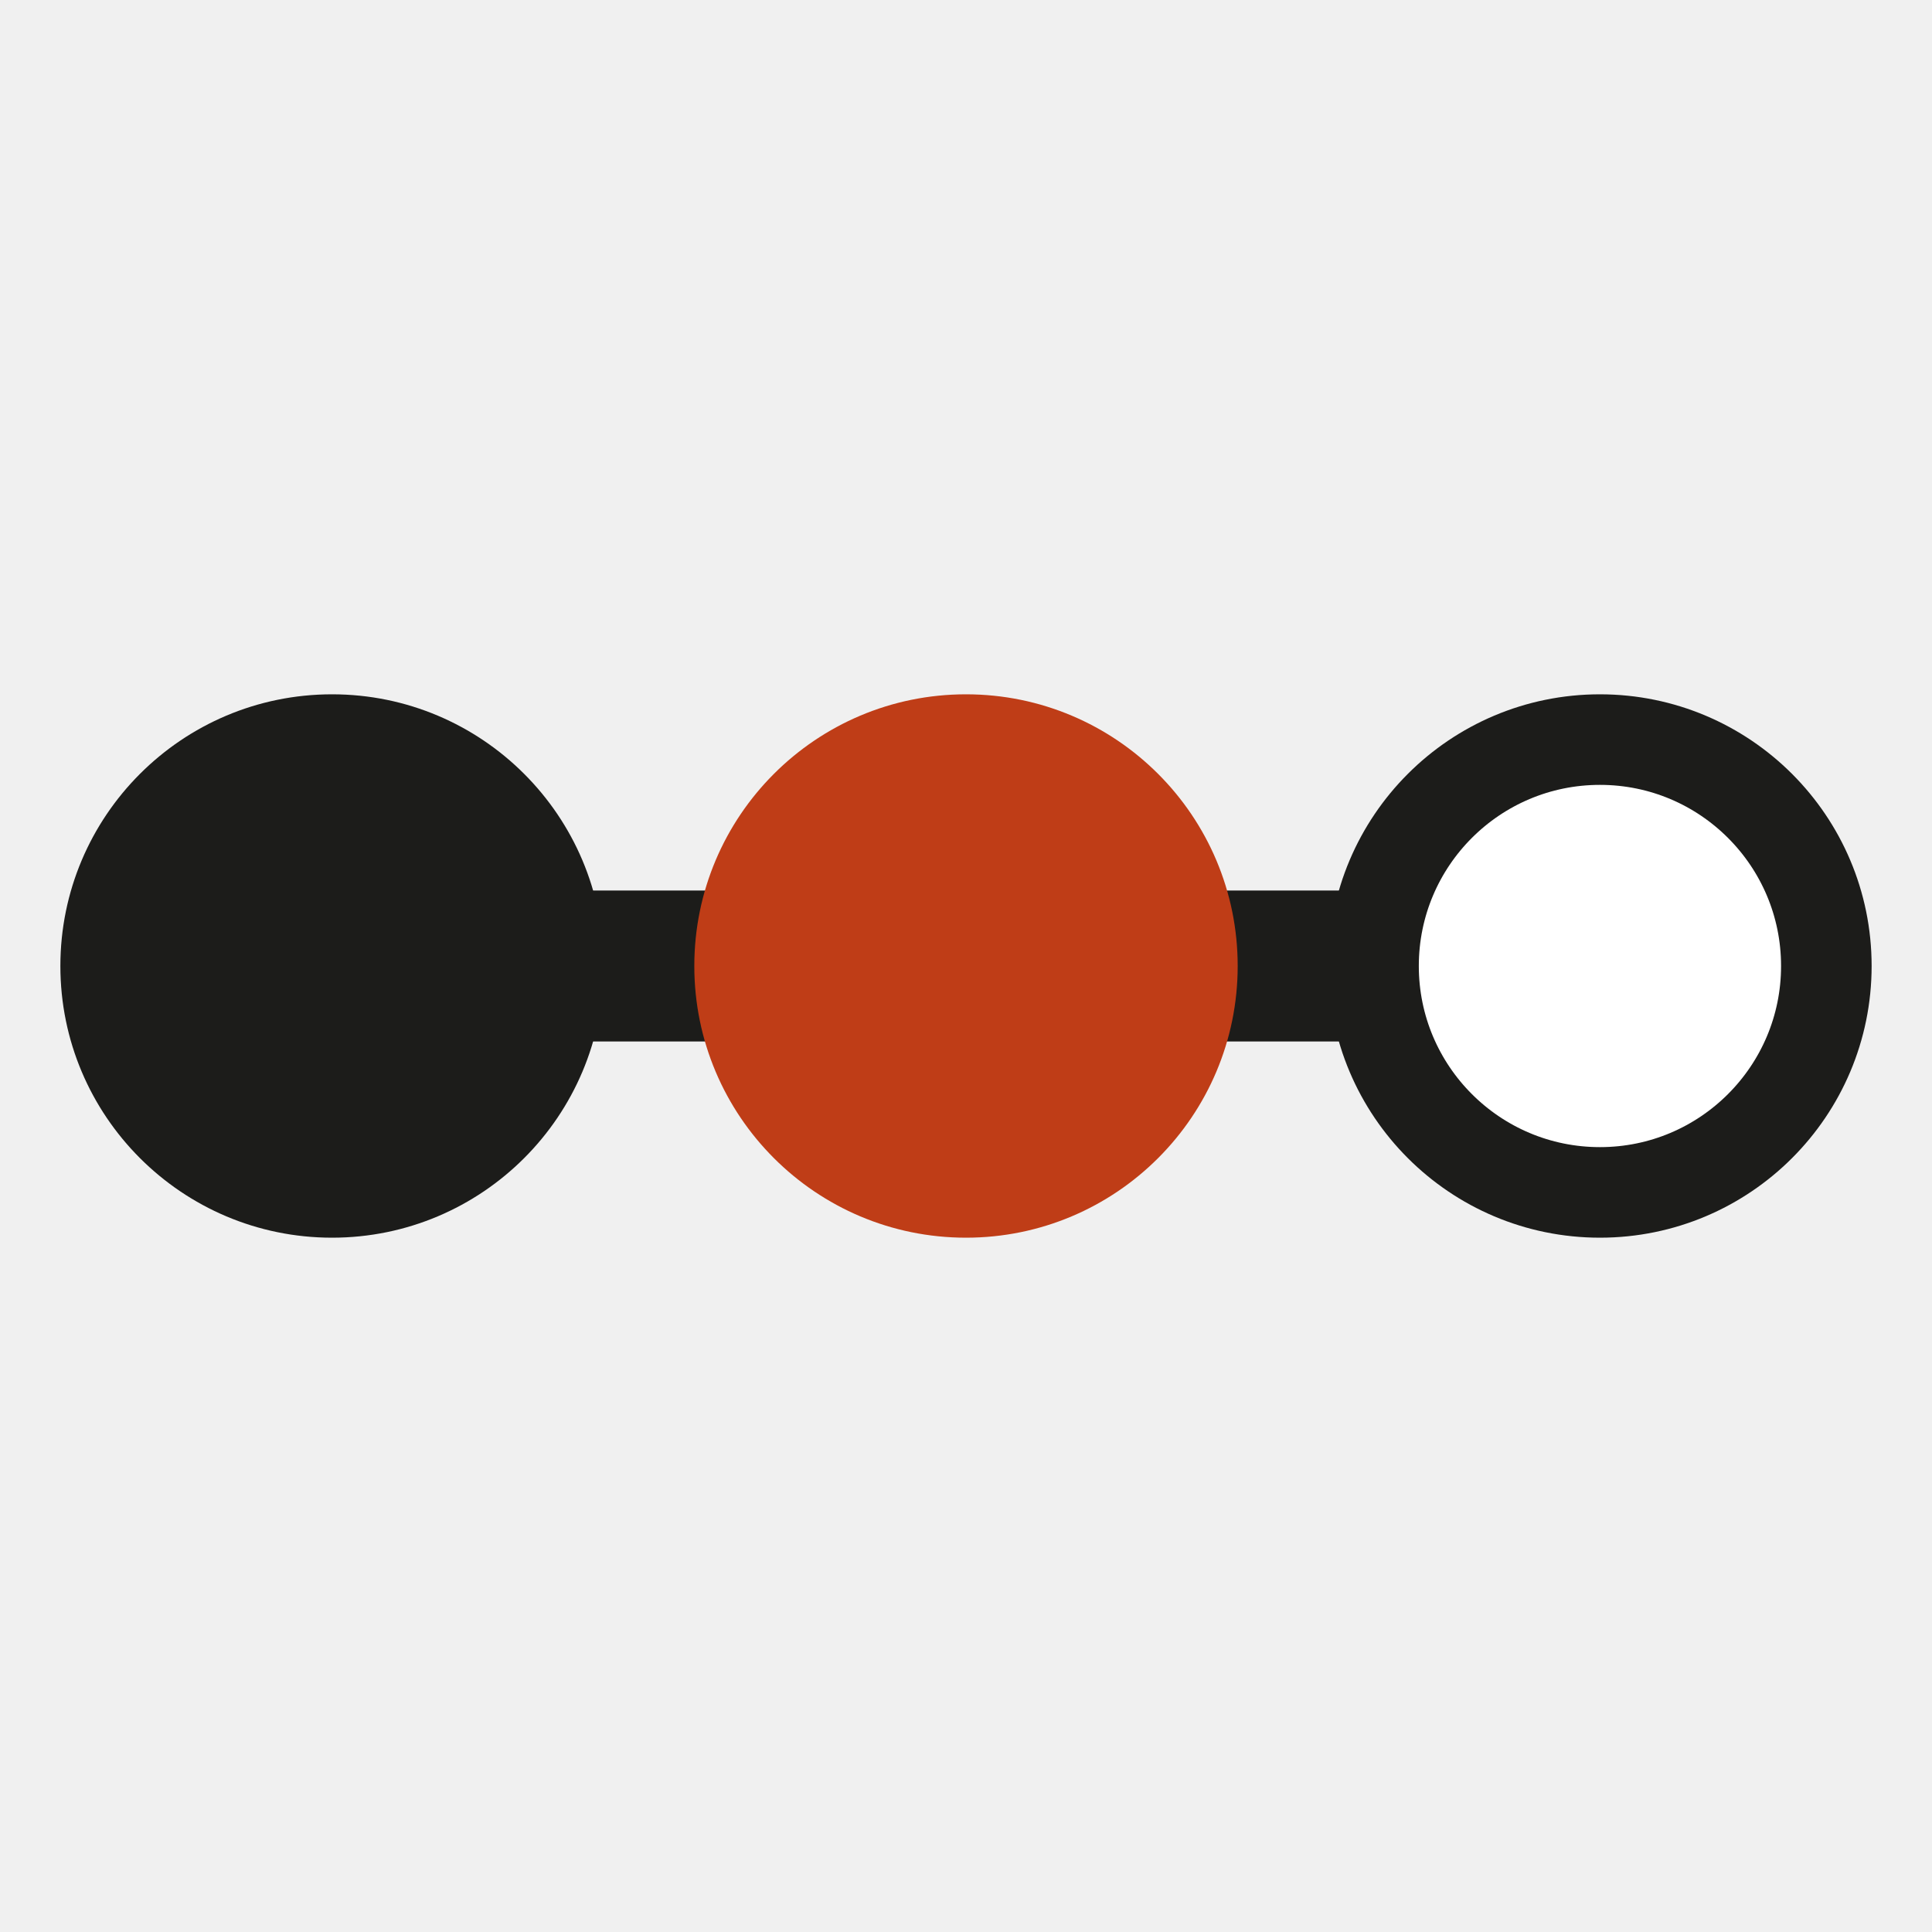
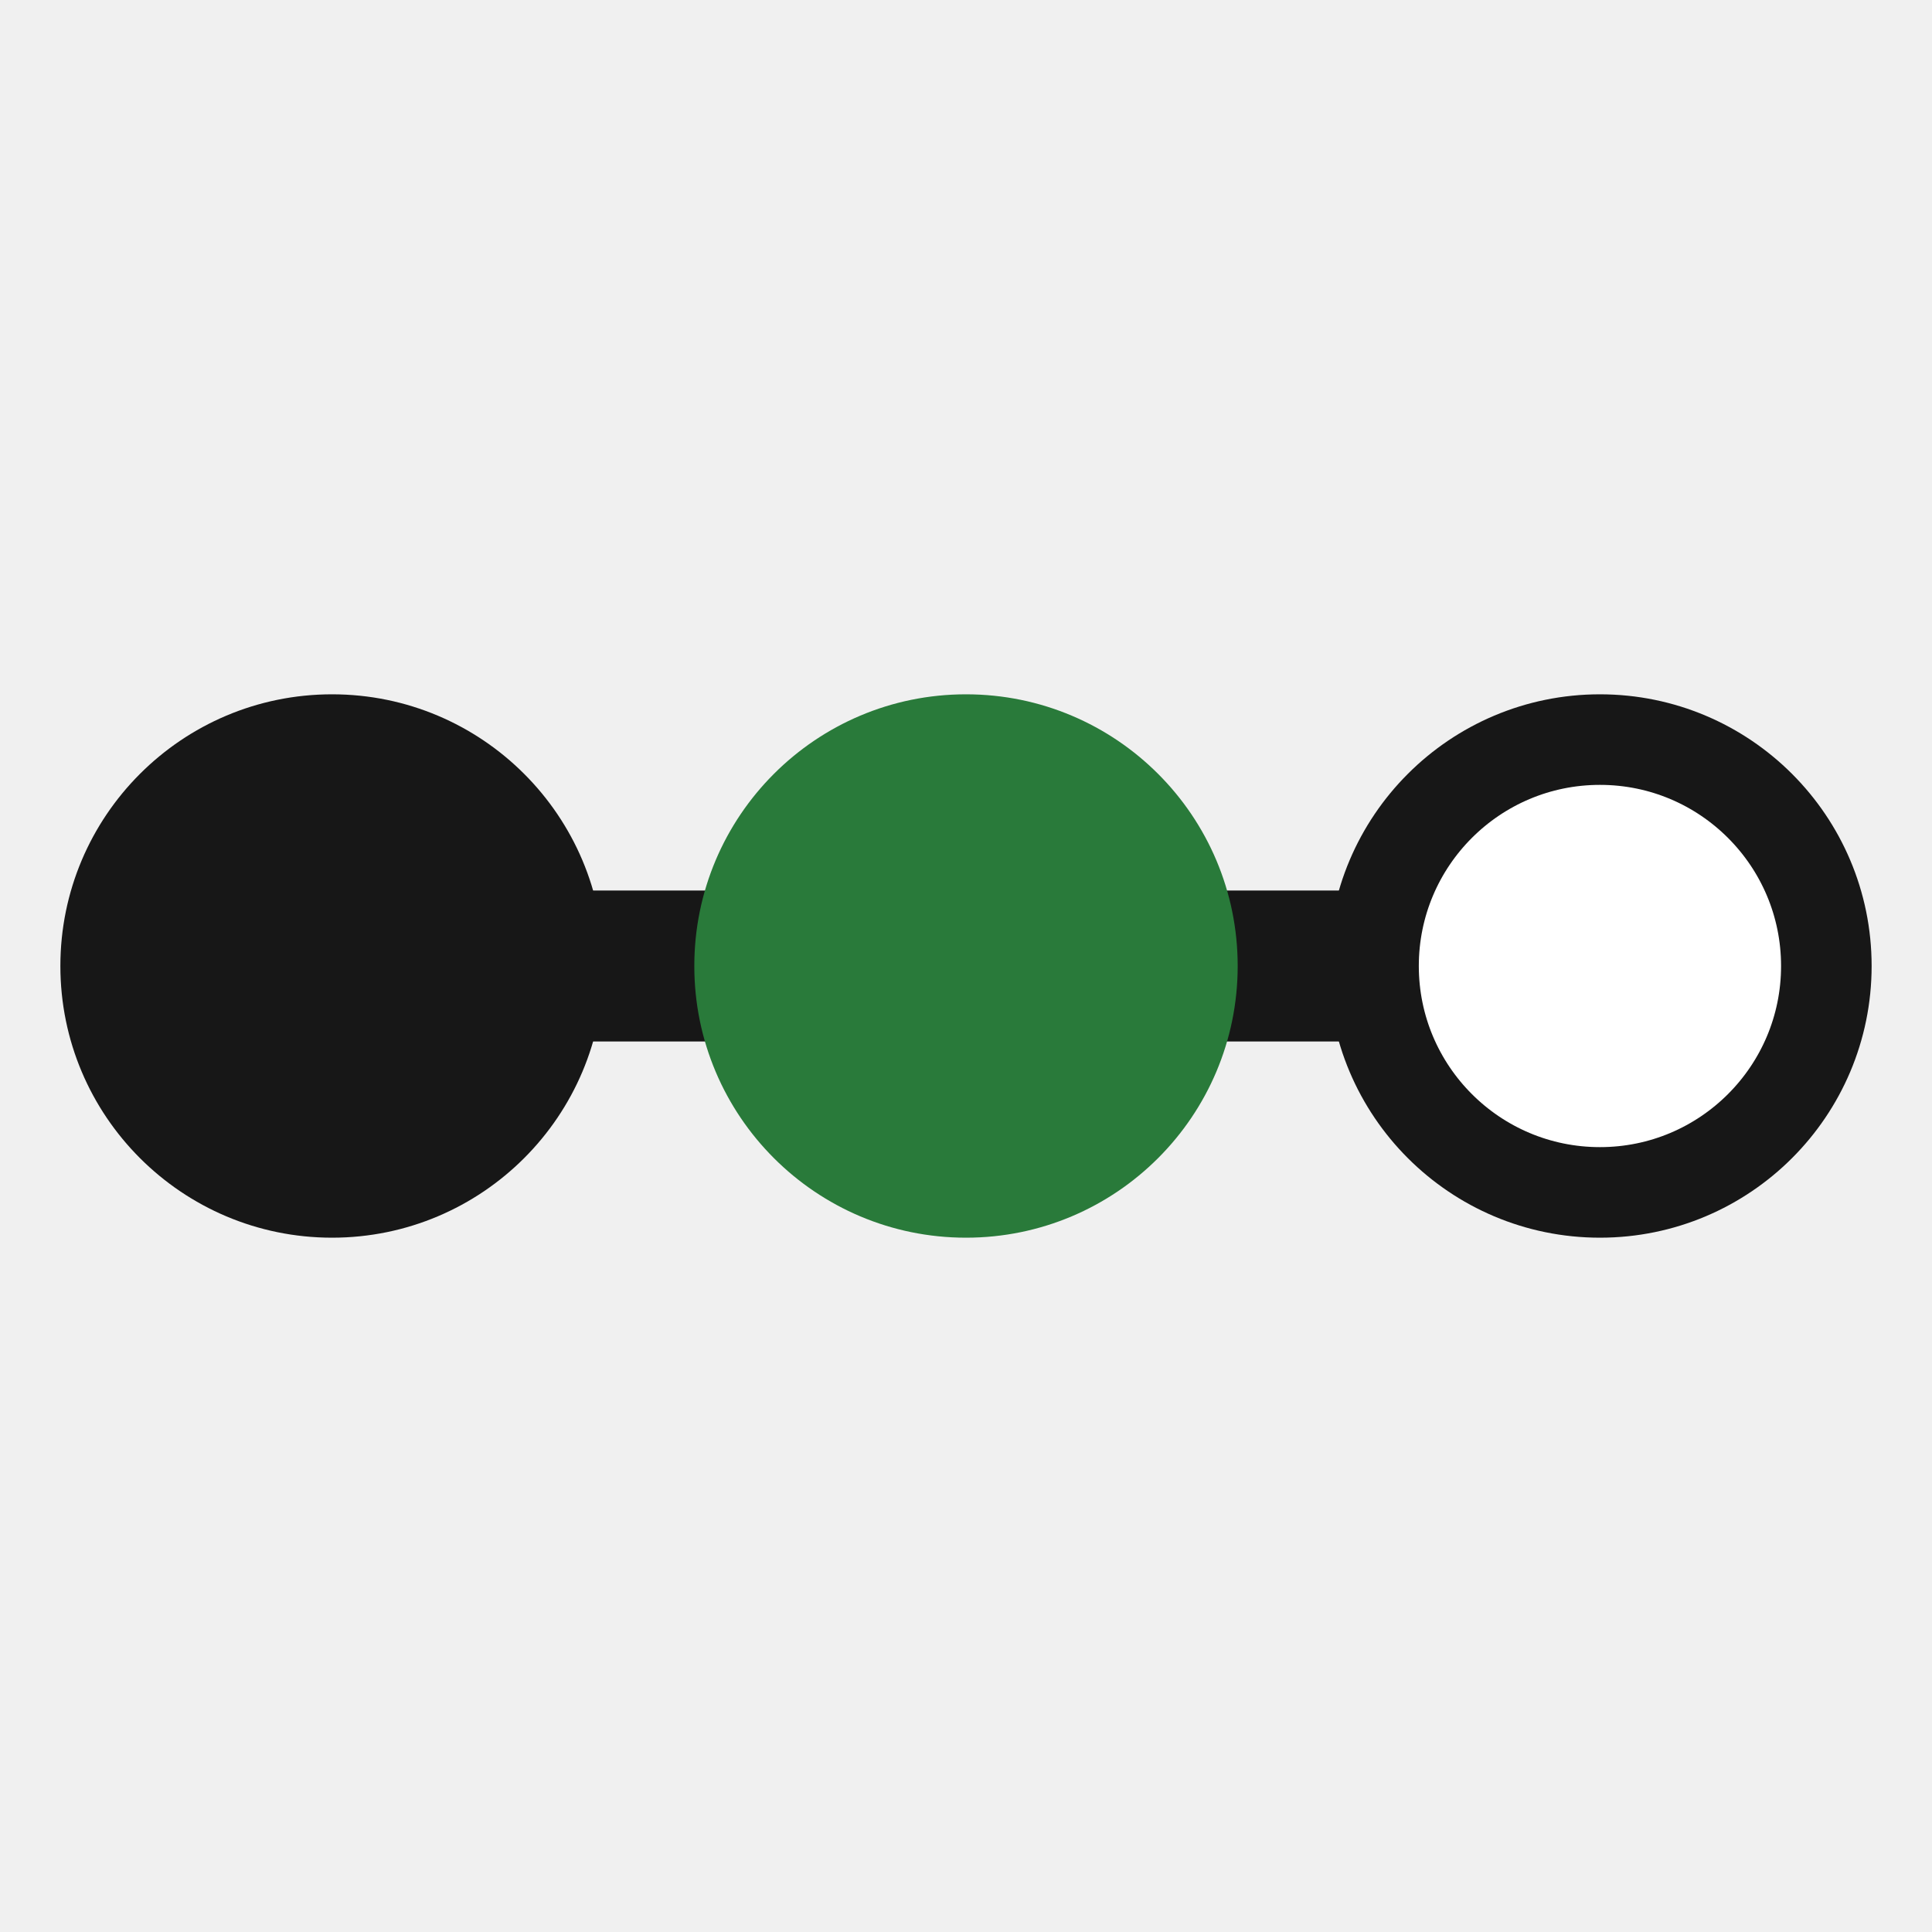
<svg xmlns="http://www.w3.org/2000/svg" viewBox="0 0 64 64" role="img" aria-label="D365 PQU Tracker">
  <style>
-     .line { stroke: #1c1c1a; }
-     .done { fill: #1c1c1a; }
-     .now { fill: #bf3d17; }
-     .next { fill: #ffffff; stroke: #1c1c1a; }
+     .line { stroke: #171717; }
+     .done { fill: #171717; }
+     .now { fill: #297a3a; }
+     .next { fill: #ffffff; stroke: #171717; }
    @media (prefers-color-scheme: dark) {
-       .line { stroke: #ebeae4; }
-       .done { fill: #ebeae4; }
-       .now { fill: #f0825c; }
-       .next { fill: #161614; stroke: #ebeae4; }
+       .line { stroke: #fafafa; }
+       .done { fill: #fafafa; }
+       .now { fill: #5fd08a; }
+       .next { fill: #171717; stroke: #fafafa; }
    }
  </style>
  <path class="line" d="M11 32 H53" stroke-width="5" stroke-linecap="round" />
  <path class="done" d="M2 32a9 9 0 1 0 18 0a9 9 0 1 0 -18 0Z" />
  <path class="now" d="M23 32a9 9 0 1 0 18 0a9 9 0 1 0 -18 0Z" />
  <path class="next" d="M45.5 32a7.5 7.5 0 1 0 15 0a7.5 7.5 0 1 0 -15 0Z" stroke-width="3" />
</svg>
